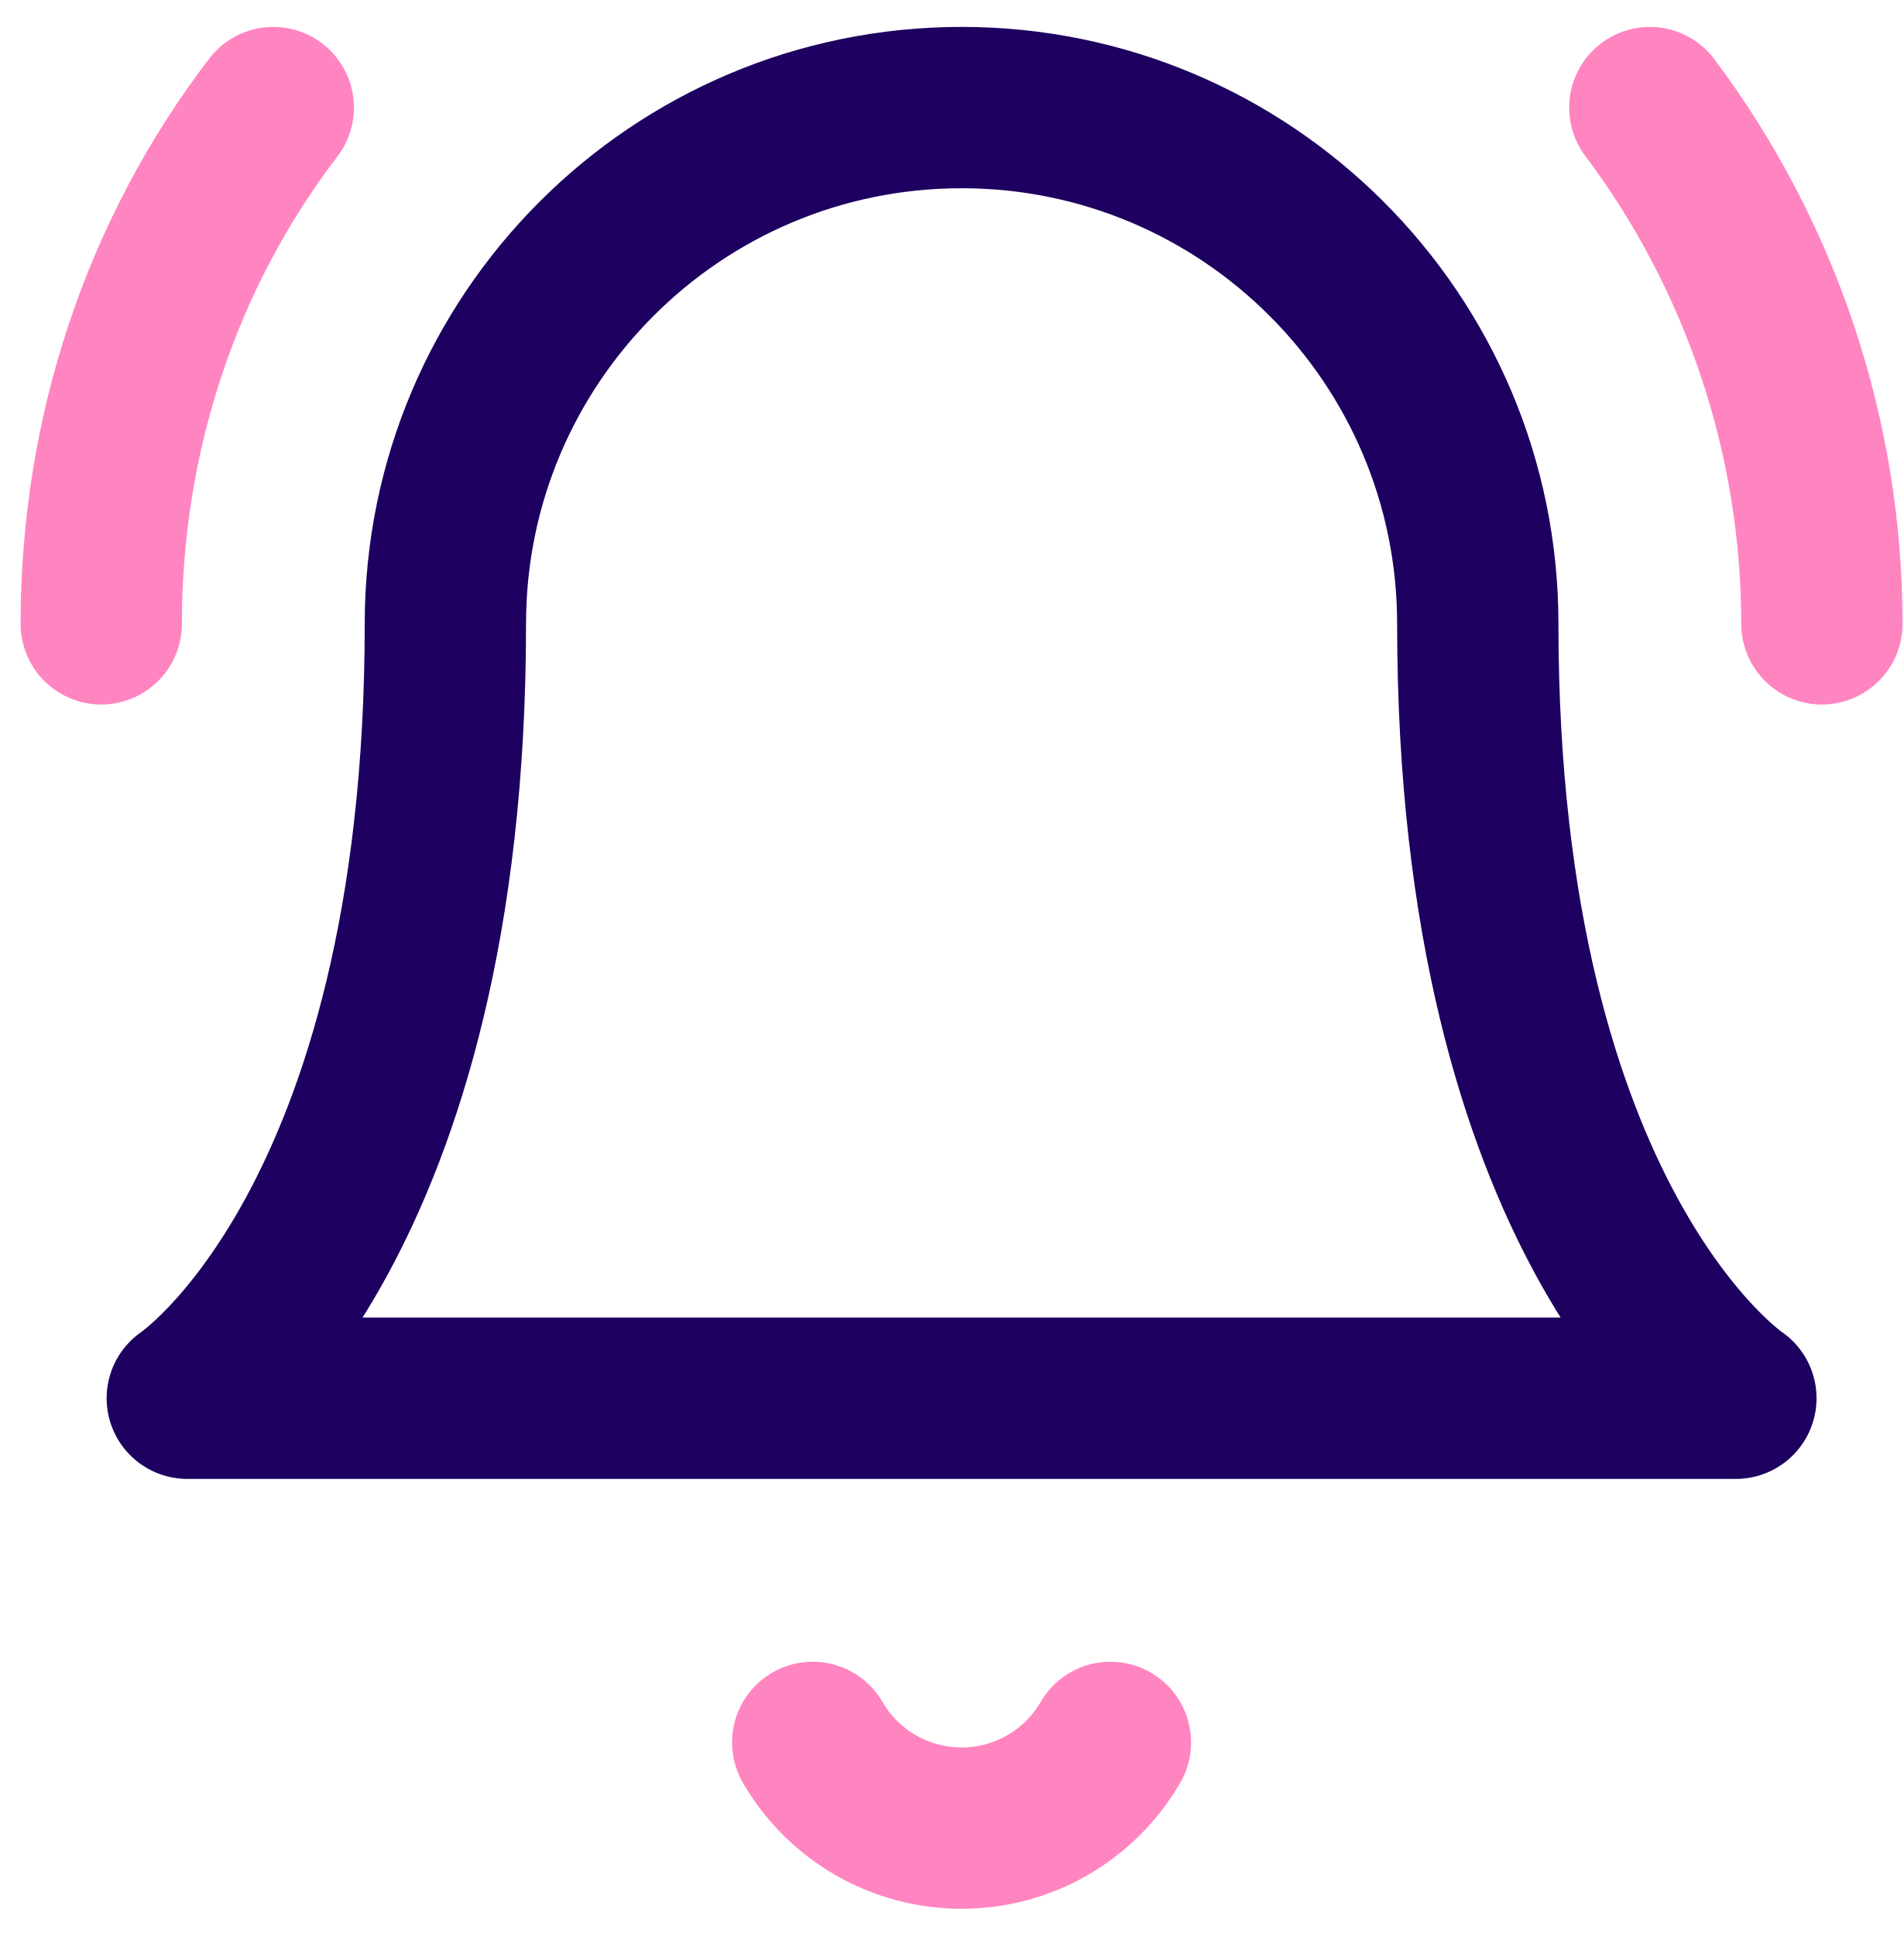
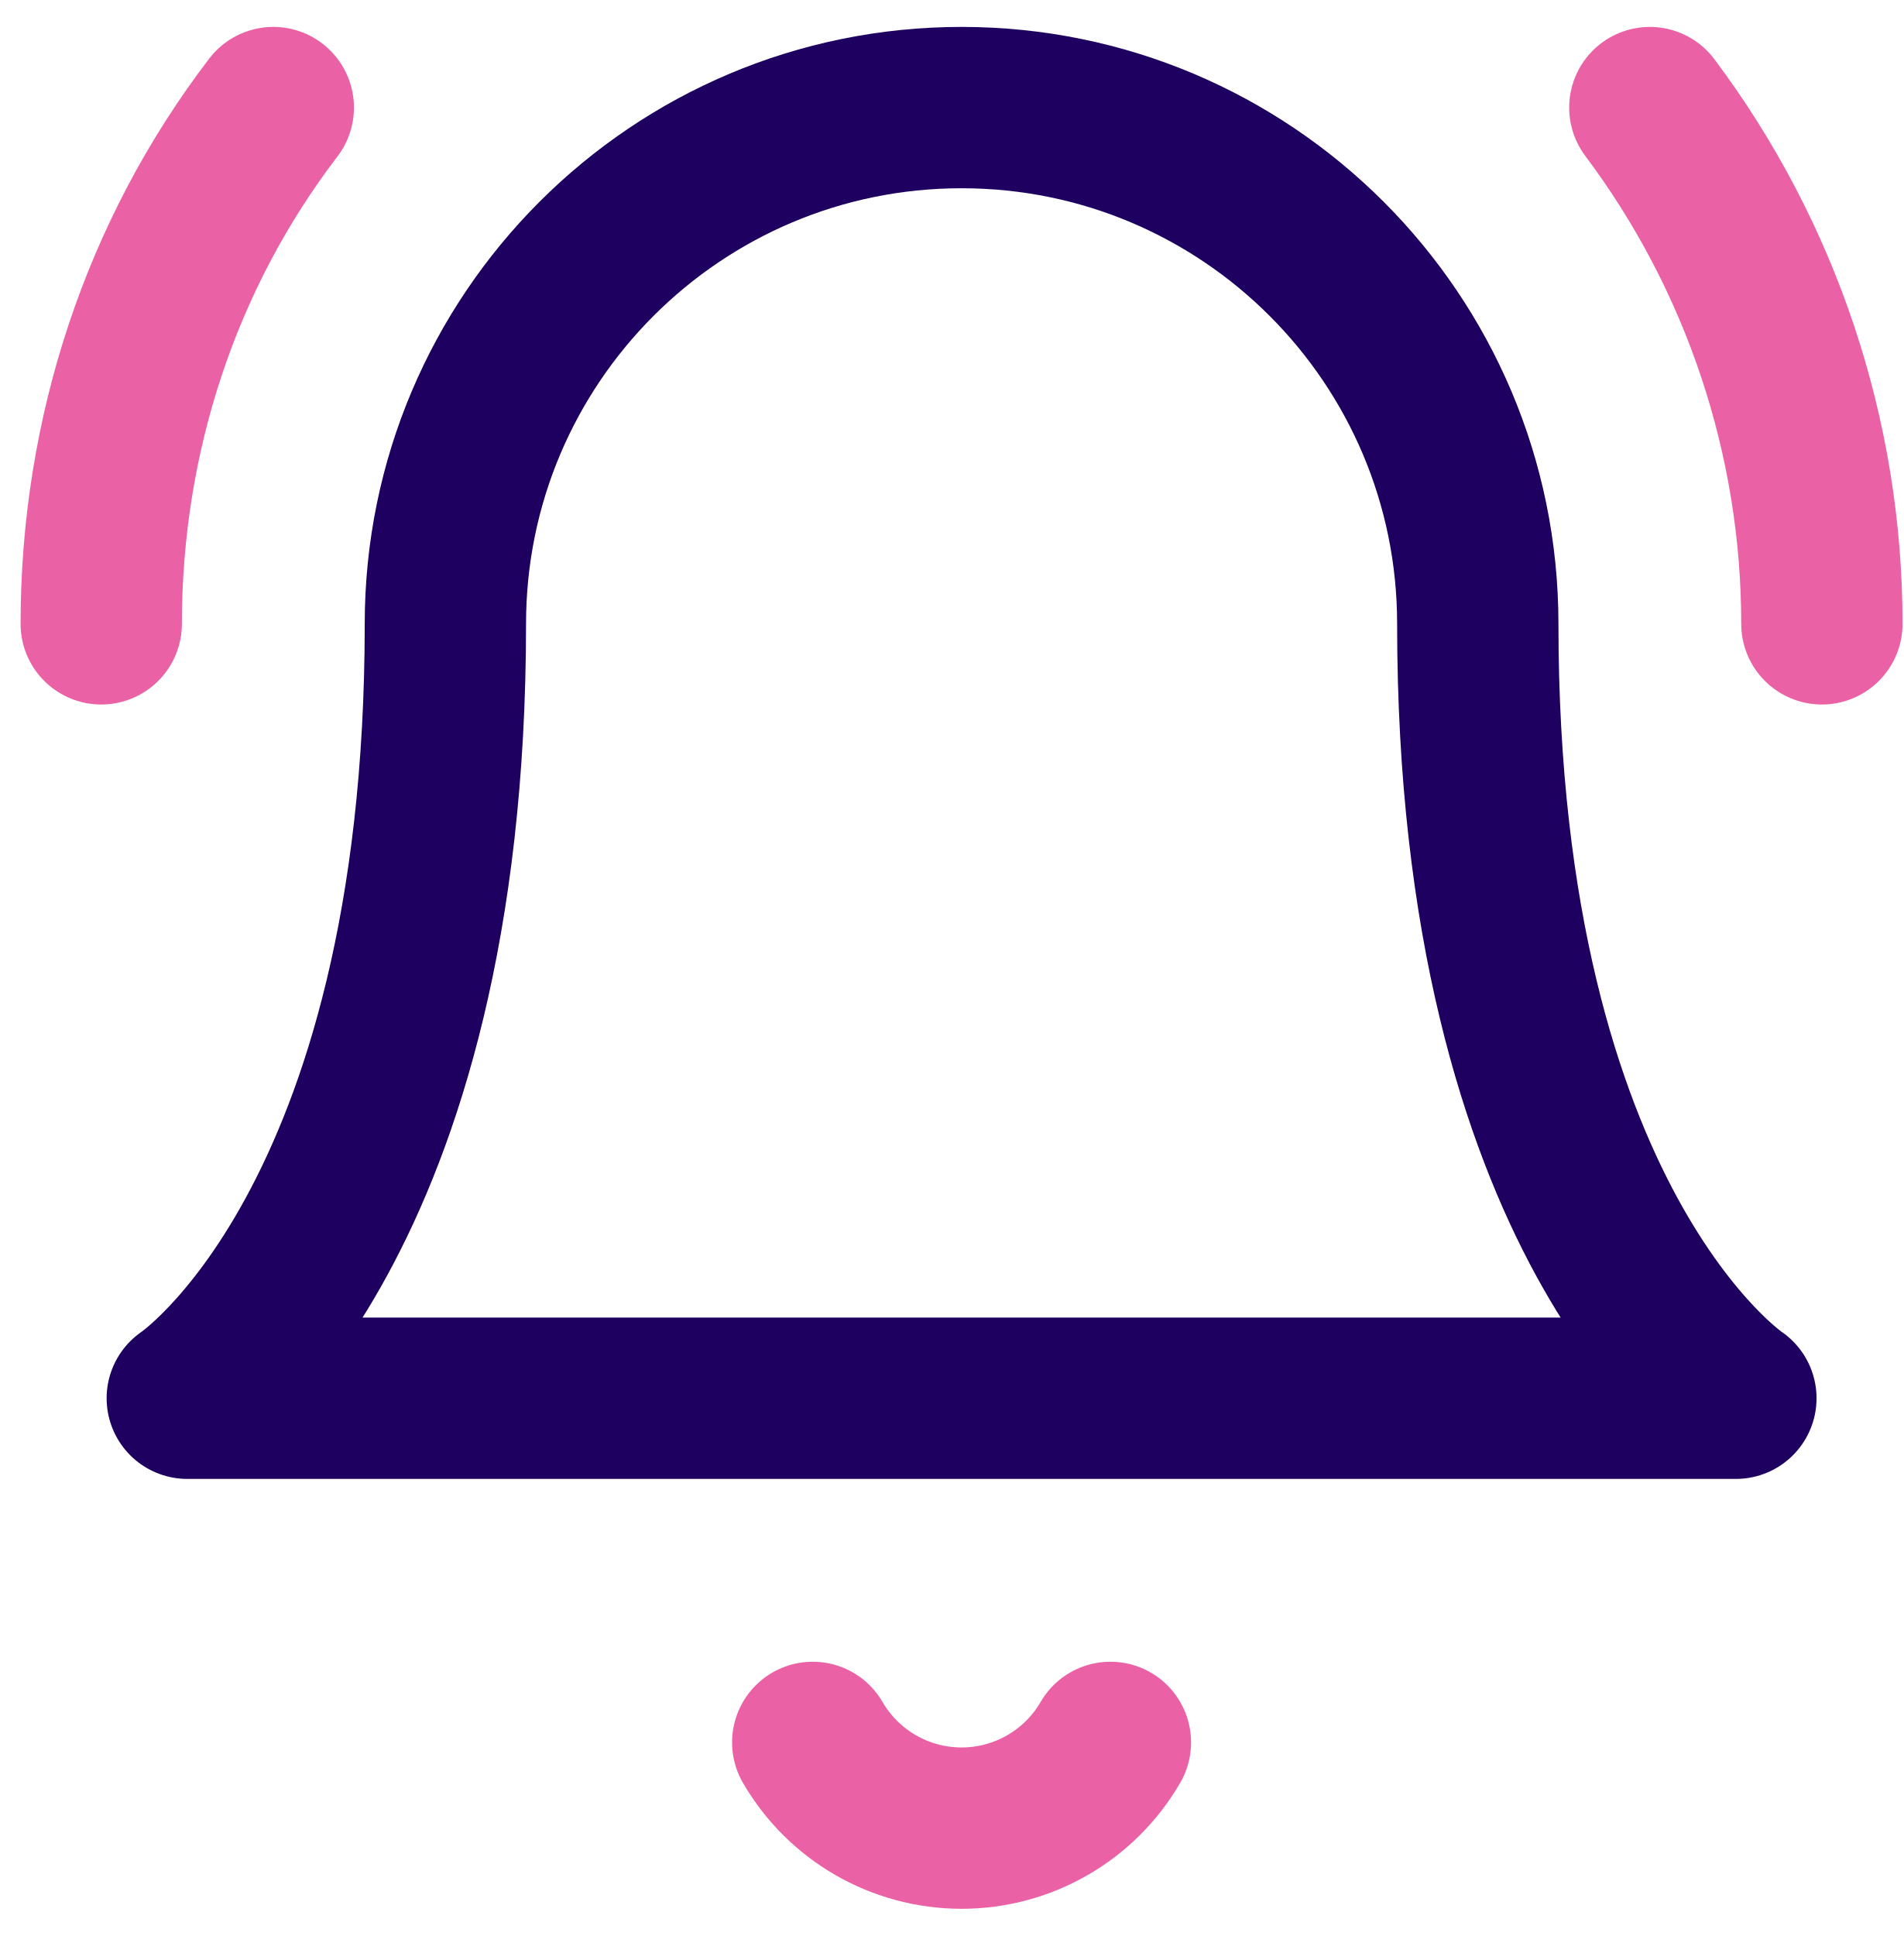
<svg xmlns="http://www.w3.org/2000/svg" width="59" height="60" fill="none" viewBox="0 0 59 60">
  <path stroke="#1E0060" stroke-linecap="round" stroke-linejoin="round" stroke-width="5" d="M45.805 19.334a16 16 0 1 0-32 0c0 18.667-8 24-8 24h48s-8-5.333-8-24Z" />
-   <path stroke="#FF85C1" stroke-linecap="round" stroke-linejoin="round" stroke-width="5" d="M34.418 54a5.334 5.334 0 0 1-9.227 0M3.138 19.334c0-5.867 1.866-11.467 5.333-16m48 16c0-5.77-1.871-11.384-5.333-16" />
+   <path stroke="#EA62A5" stroke-linecap="round" stroke-linejoin="round" stroke-width="5" d="M34.418 54a5.334 5.334 0 0 1-9.227 0M3.138 19.334c0-5.867 1.866-11.467 5.333-16m48 16c0-5.77-1.871-11.384-5.333-16" />
</svg>
